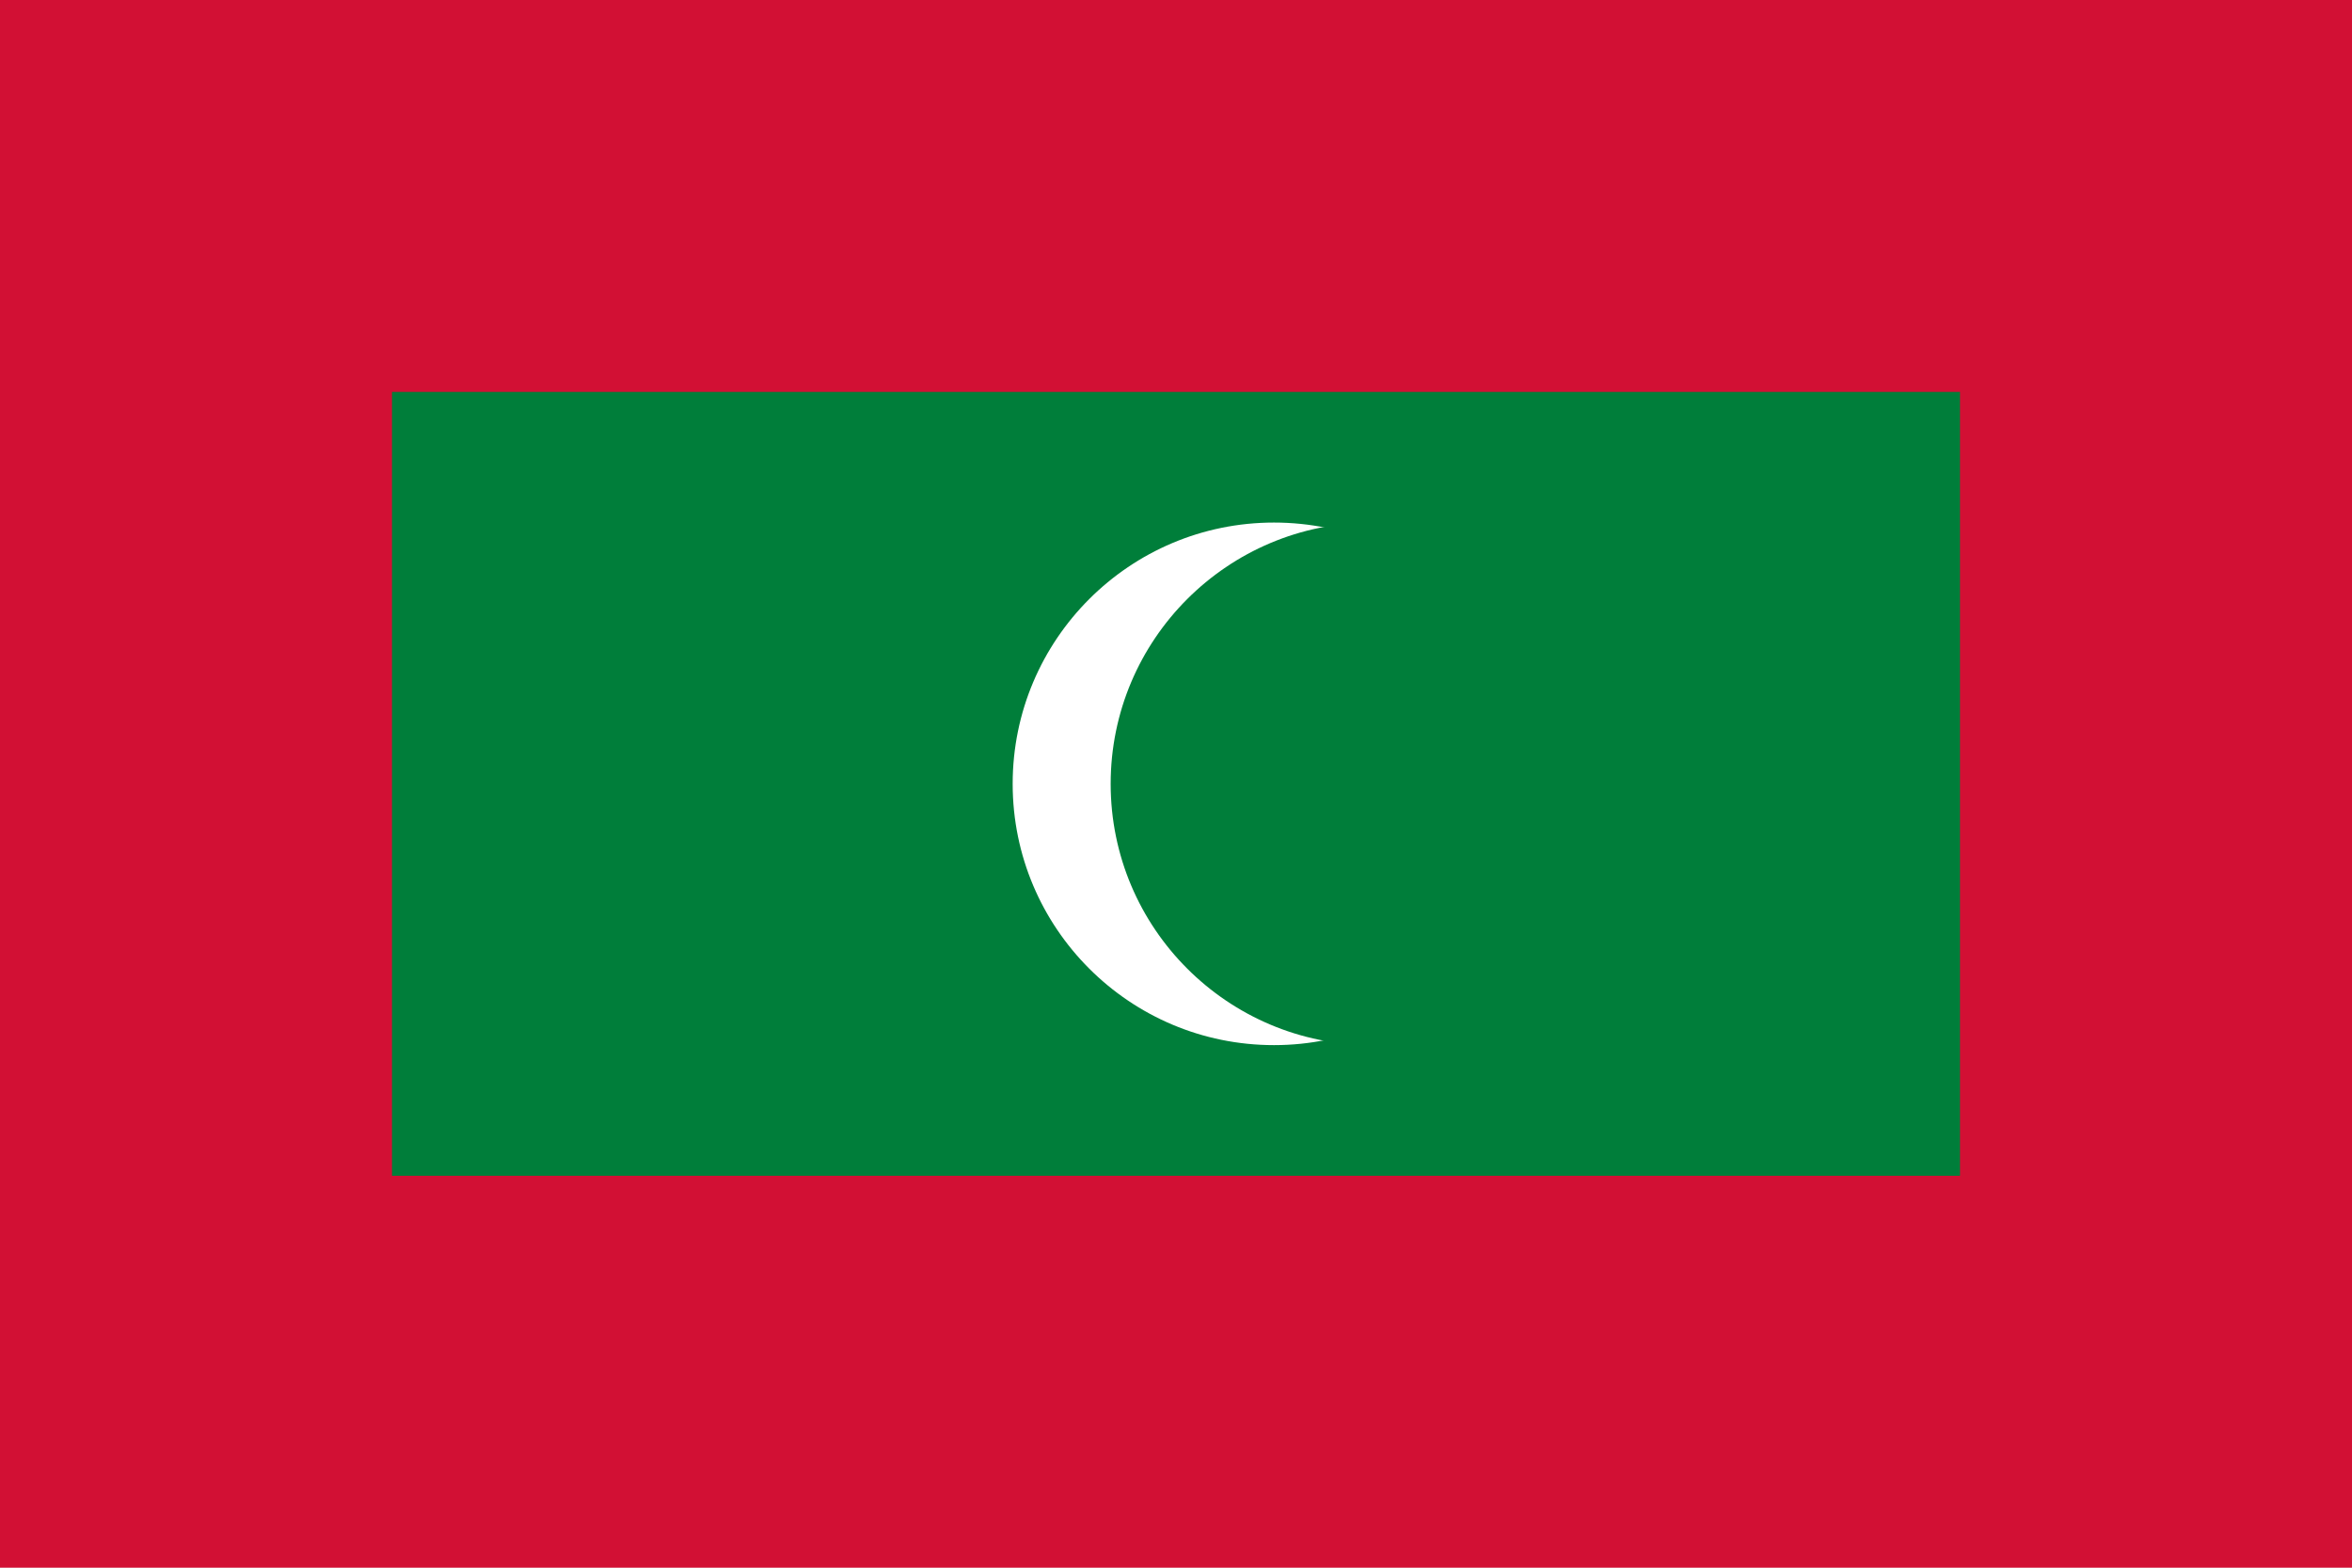
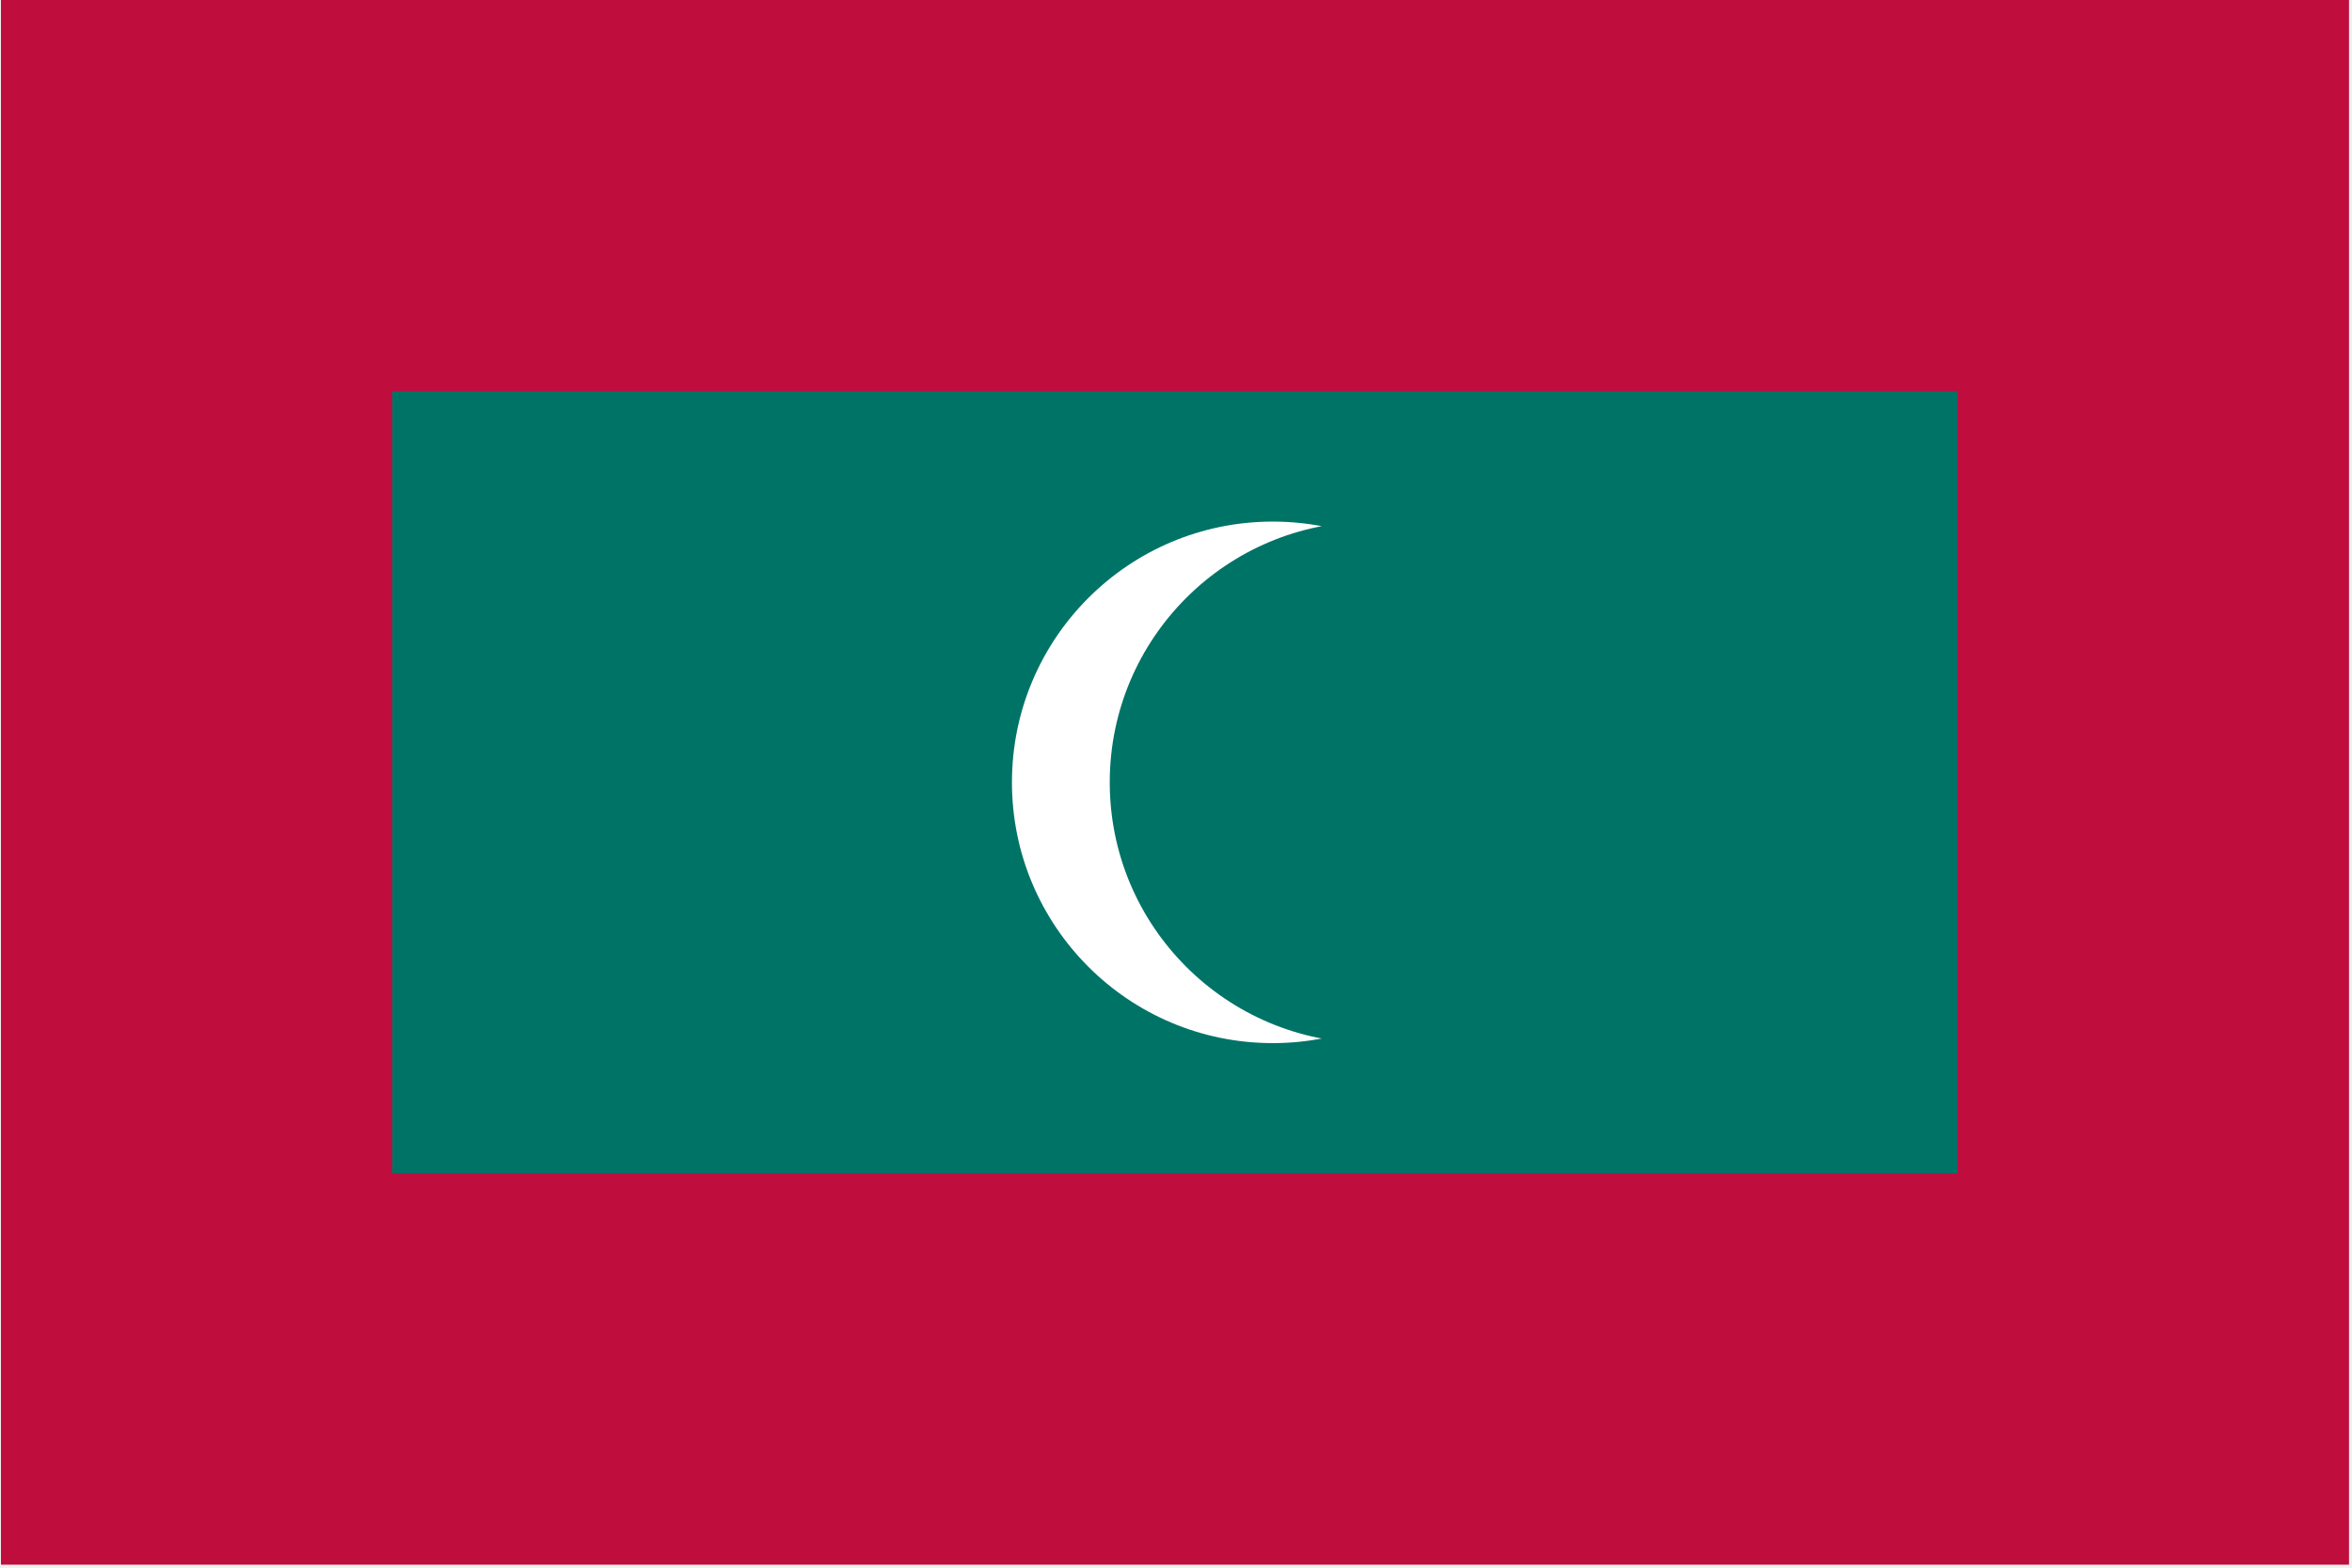
- <svg xmlns="http://www.w3.org/2000/svg" viewBox="0 0 720 480">
-   <path fill="#007E3A" stroke="#D21034" stroke-width="120" d="M60 60h600v360H60z" />
-   <circle fill="#FFF" cx="390" cy="240" r="80" />
-   <circle fill="#007E3A" cx="420" cy="240" r="80" />
+ <svg xmlns="http://www.w3.org/2000/svg" viewBox="0 0 513 342">
+   <svg x="0.00" y="0.00" width="513.00" height="342.00" viewBox="0 0 425.15 283.46" preserveAspectRatio="none">
+     <defs>
+       <clipPath id="clip-0">
+         <path clip-rule="nonzero" d="M 0.17 0 L 424.61 0 L 424.61 282.92 L 0.17 282.92 Z M 0.17 0 " />
+       </clipPath>
+       <clipPath id="clip-1">
+         <path clip-rule="nonzero" d="M 182 94 L 278 94 L 278 189 L 182 189 Z M 182 94 " />
+       </clipPath>
+       <clipPath id="clip-2">
+         <path clip-rule="nonzero" d="M 277.23 141.46 C 277.23 115.42 256.12 94.31 230.07 94.31 C 204.03 94.31 182.92 115.42 182.92 141.46 C 182.92 167.50 204.03 188.61 230.07 188.61 C 256.12 188.61 277.23 167.50 277.23 141.46 Z M 277.23 141.46 " />
+       </clipPath>
+     </defs>
+     <g clip-path="url(#clip-0)">
+       <path fill-rule="nonzero" fill="rgb(74.90%, 5.09%, 24.31%)" fill-opacity="1" d="M 0.17 282.93 L 0.17 0 L 424.61 0 L 424.61 282.93 Z M 0.17 282.93 " />
+     </g>
+     <path fill-rule="nonzero" fill="rgb(0%, 45.09%, 40.39%)" fill-opacity="1" d="M 70.91 212.19 L 70.91 70.73 L 353.87 70.73 L 353.87 212.19 Z M 70.91 212.19 " />
+     <g clip-path="url(#clip-1)">
+       <g clip-path="url(#clip-2)">
+         <path fill-rule="evenodd" fill="rgb(100%, 100%, 100%)" fill-opacity="1" d="M 277.70 141.46 C 277.70 115.16 256.38 93.84 230.07 93.84 C 203.77 93.84 182.45 115.16 182.45 141.46 C 182.45 167.76 203.77 189.08 230.07 189.08 C 256.38 189.08 277.70 167.76 277.70 141.46 Z M 294.91 141.46 C 294.91 115.42 273.80 94.31 247.76 94.31 C 221.71 94.31 200.60 115.42 200.60 141.46 C 200.60 167.50 221.71 188.61 247.76 188.61 C 273.80 188.61 294.91 167.50 294.91 141.46 Z M 294.91 141.46 " />
+       </g>
+     </g>
+   </svg>
</svg>
